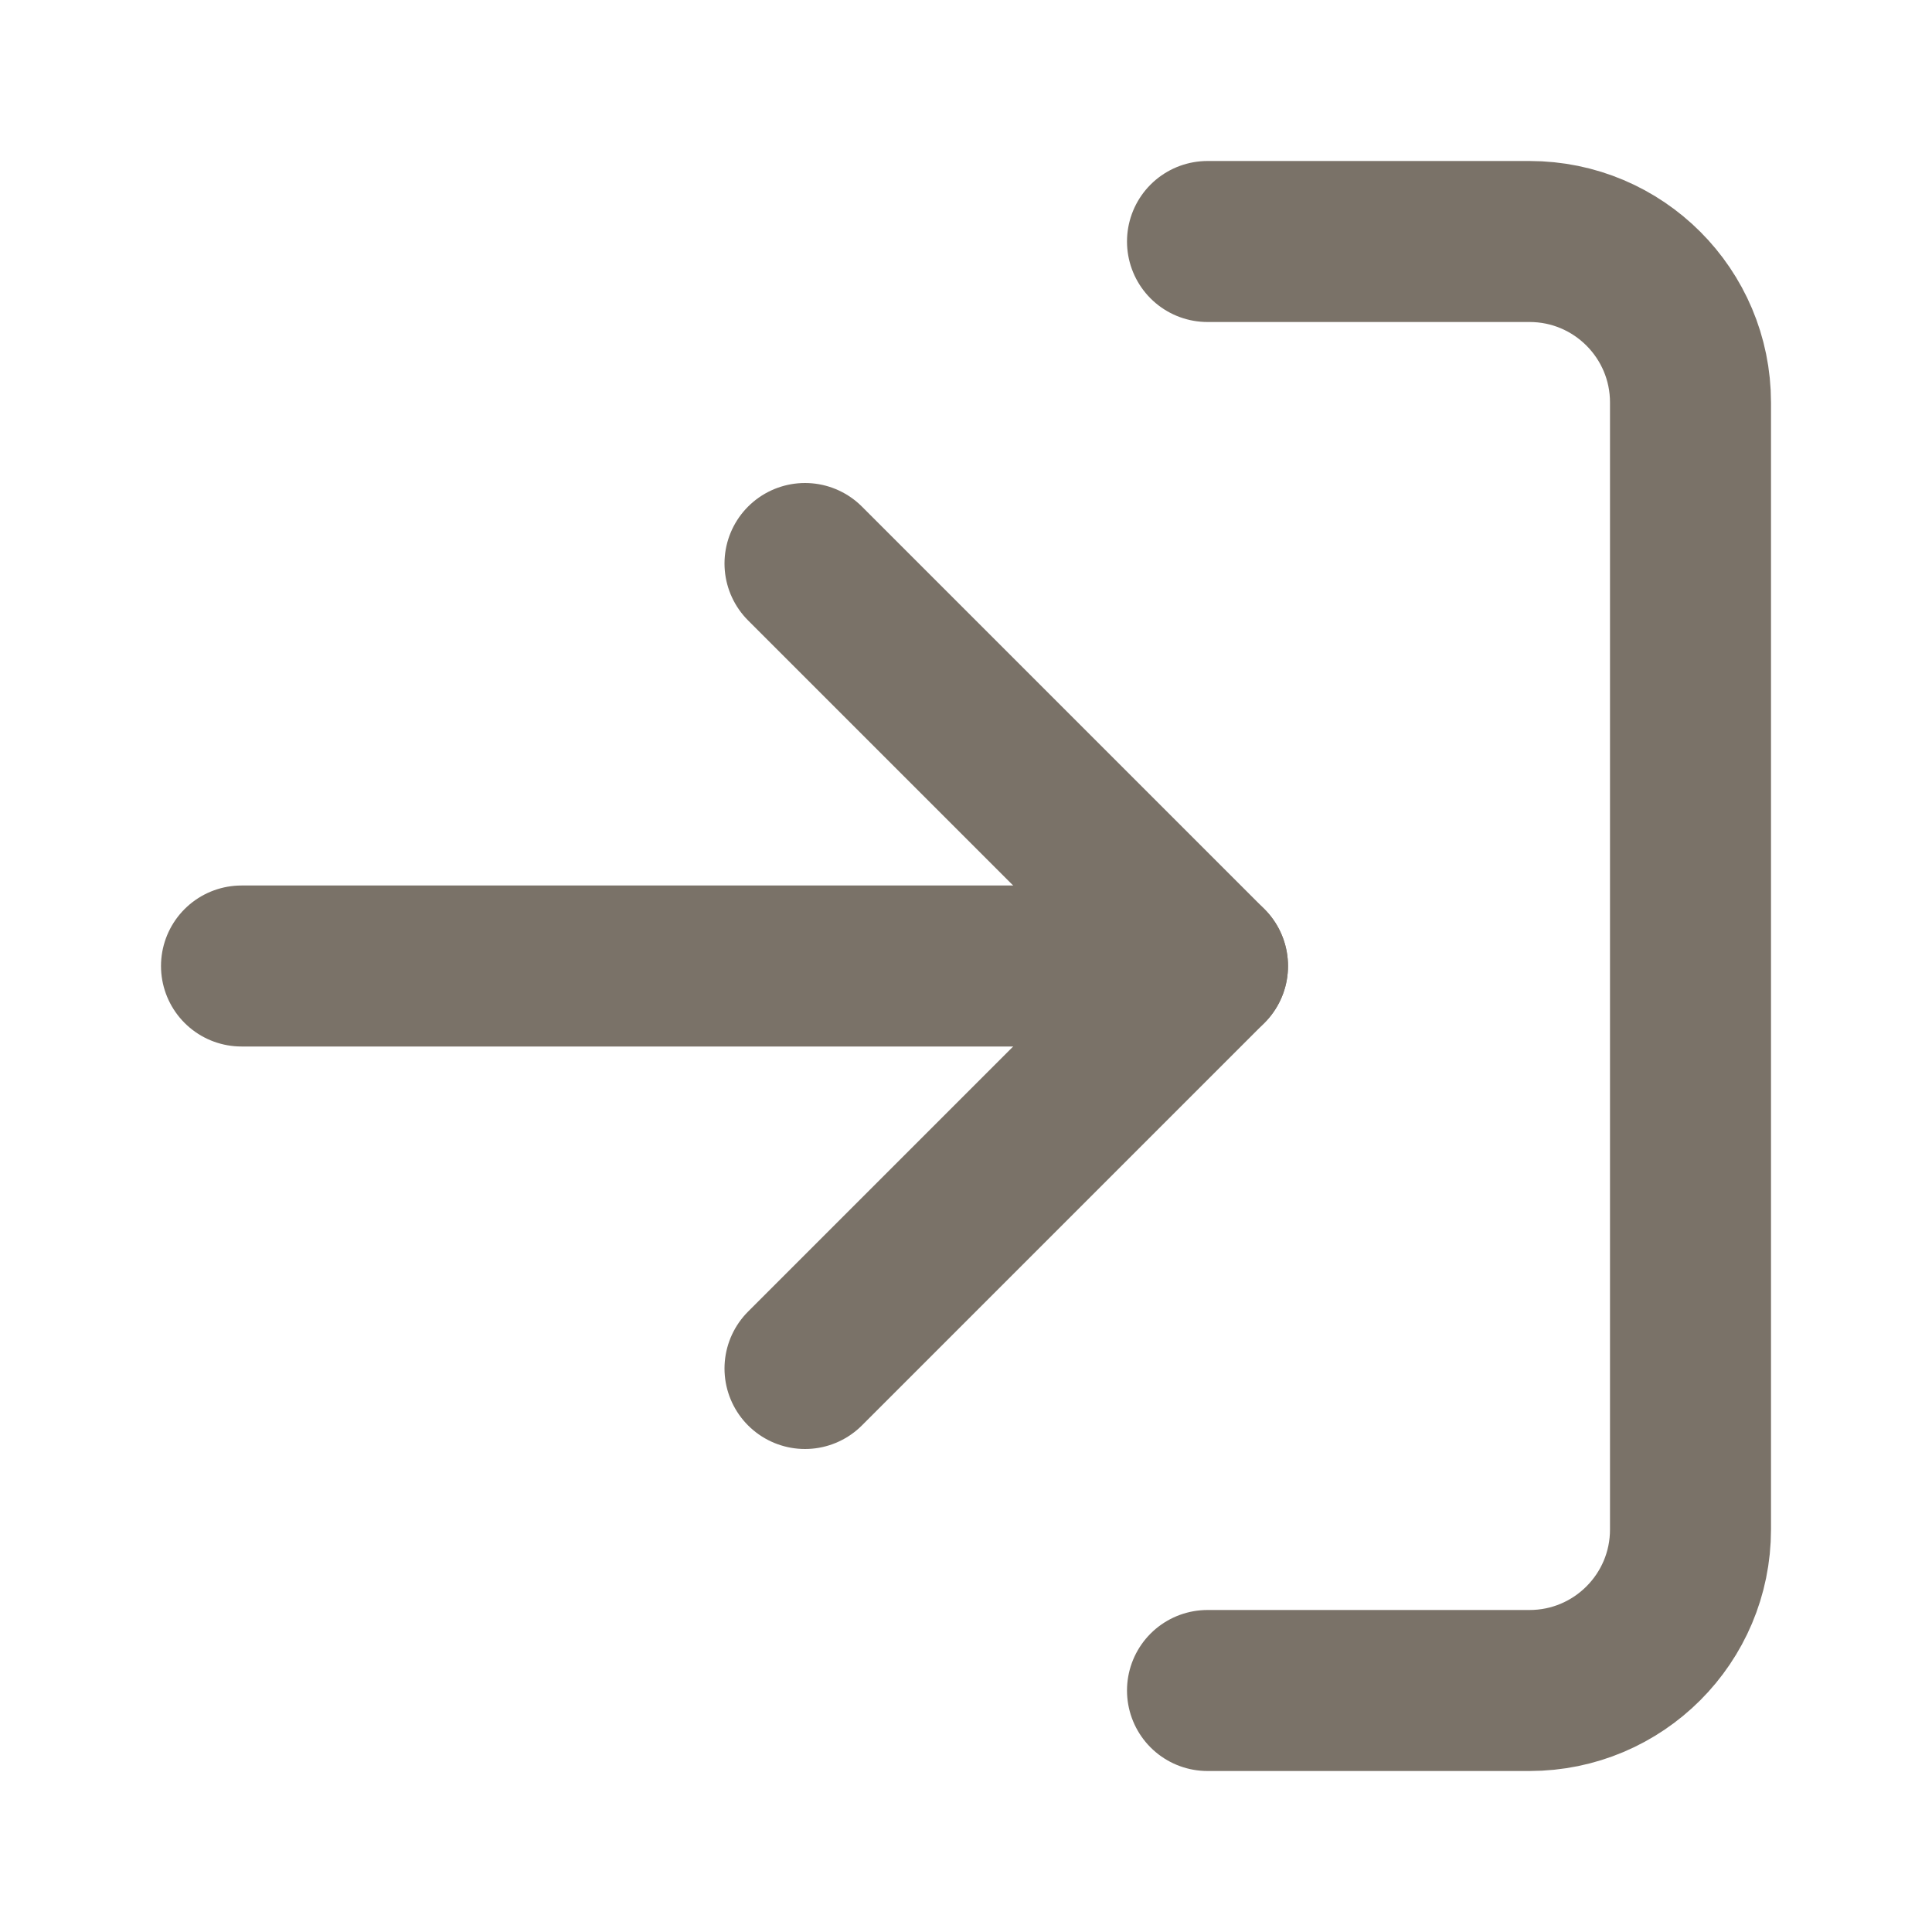
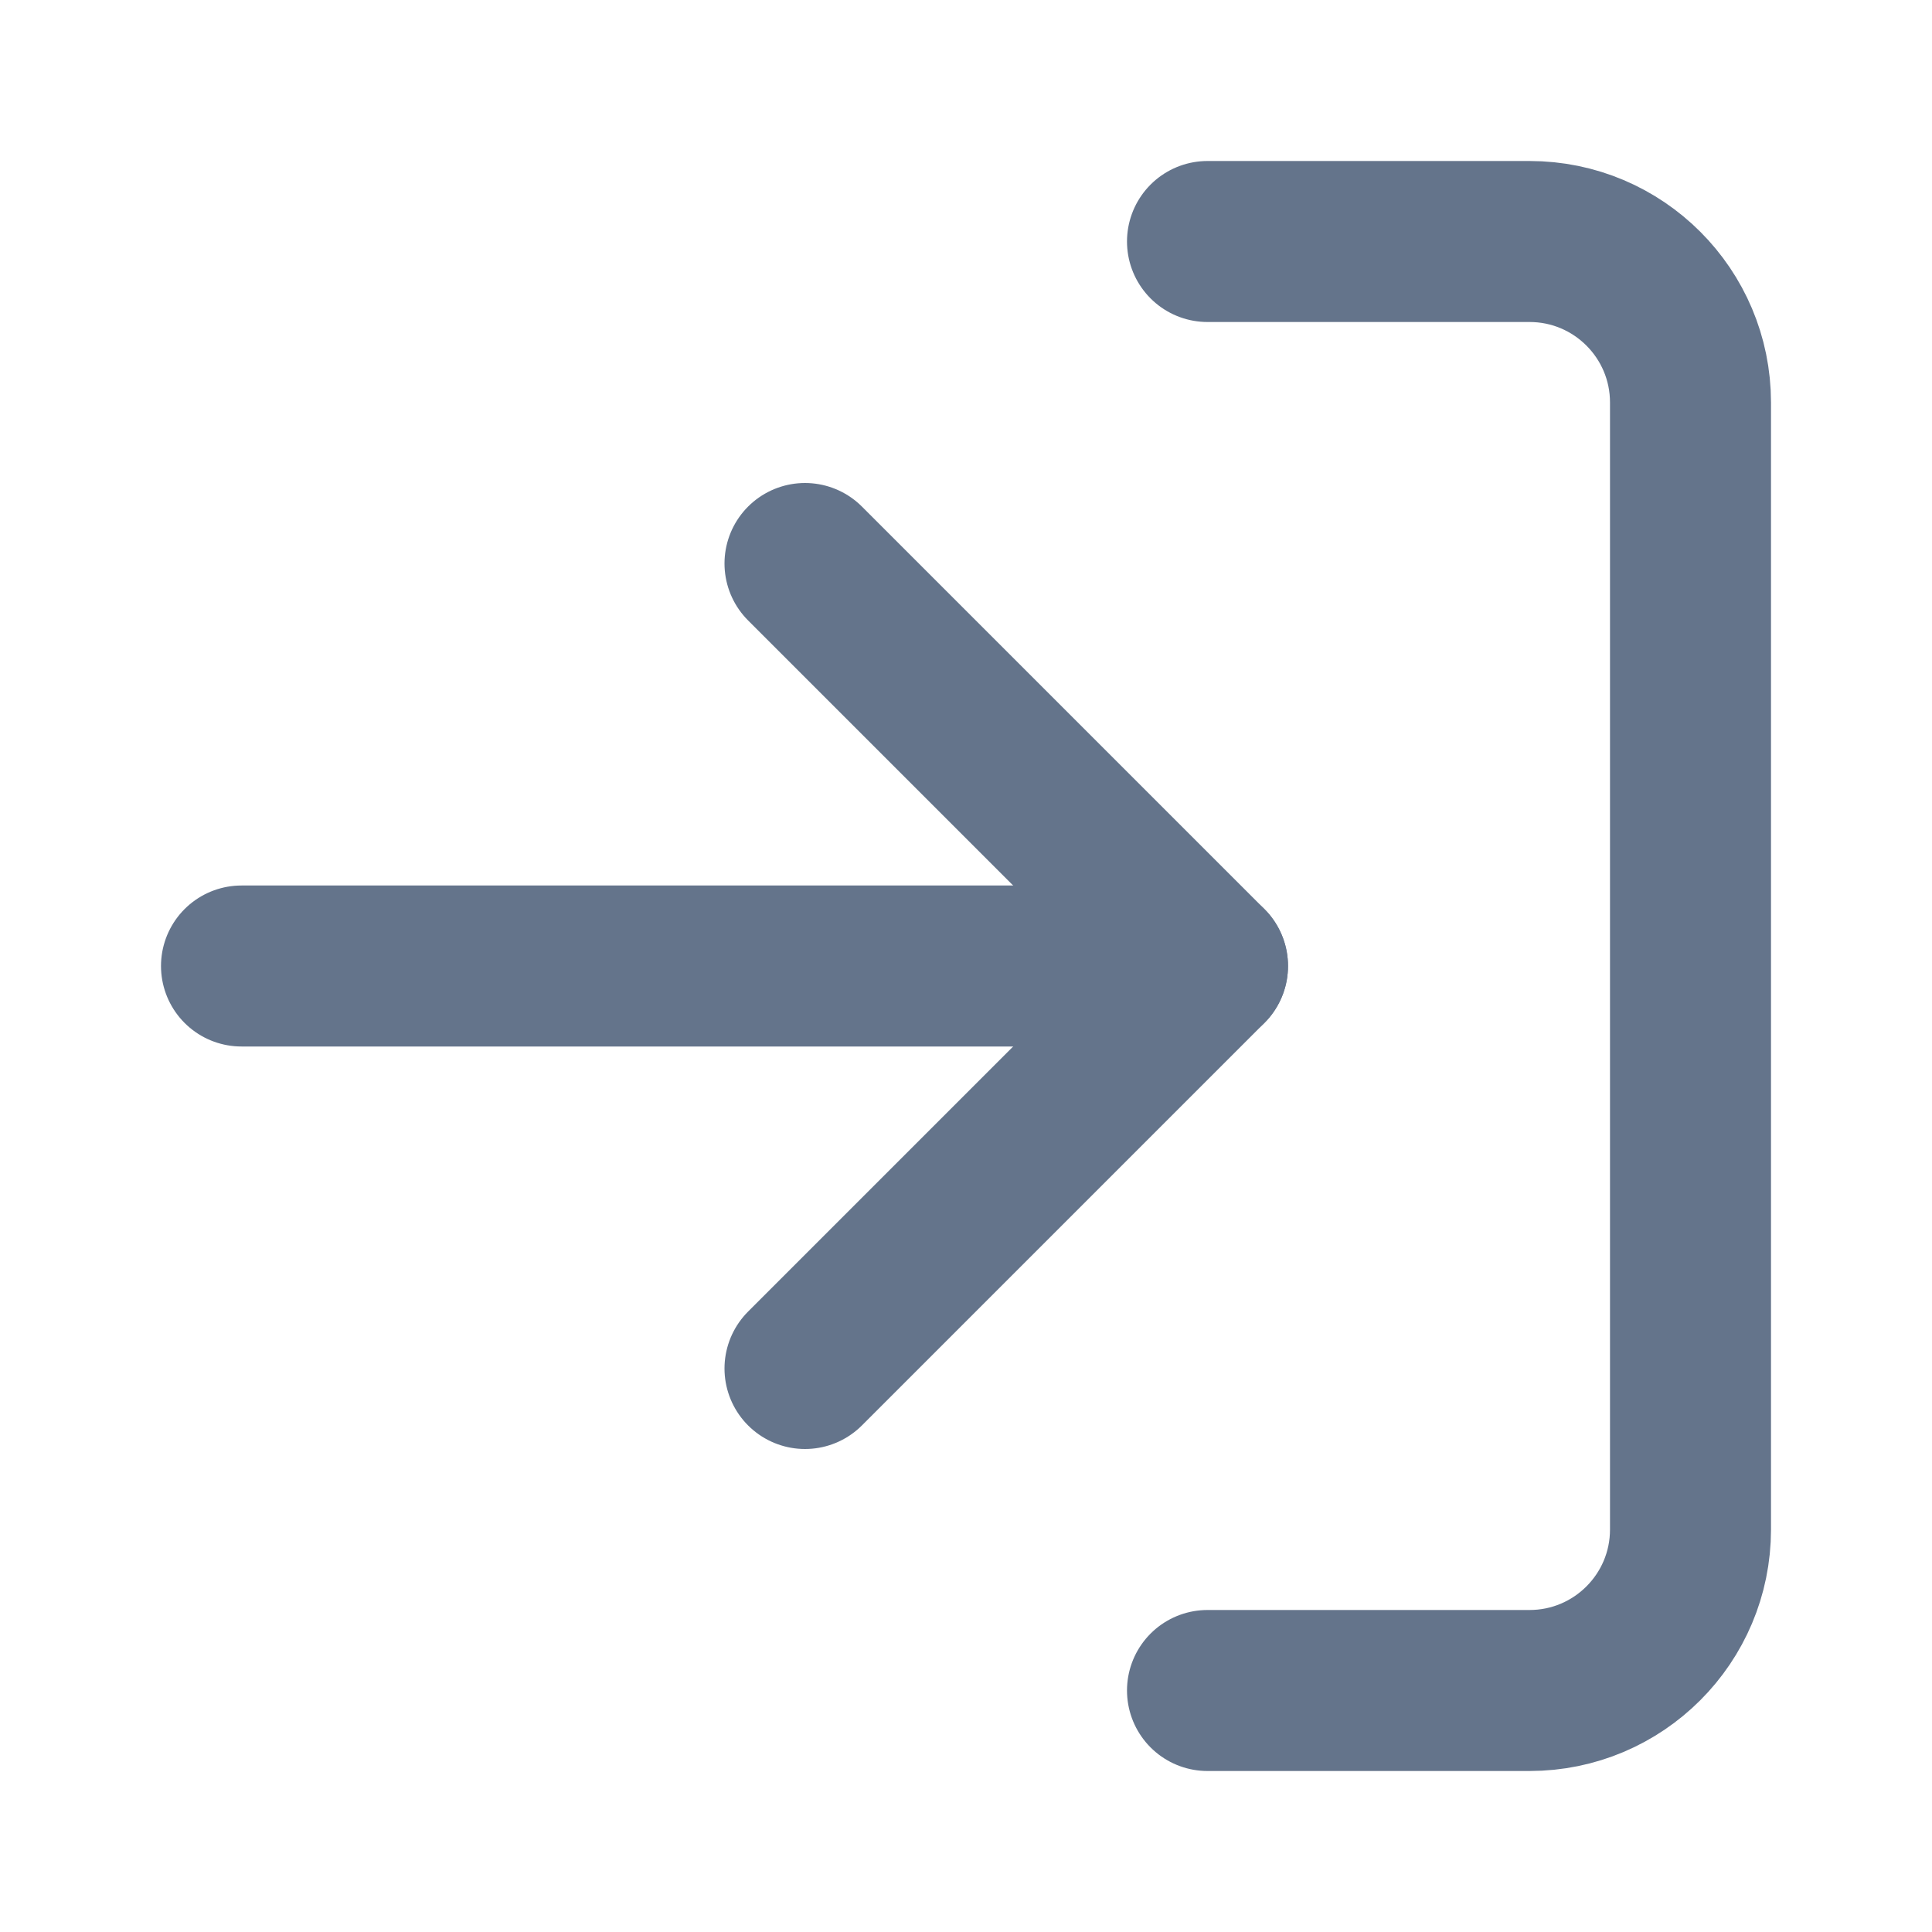
- <svg xmlns="http://www.w3.org/2000/svg" viewBox="0 0 24 24" fill="none" stroke="#7a7268" stroke-width="2" stroke-linecap="round" stroke-linejoin="round" aria-hidden="true">
+ <svg xmlns="http://www.w3.org/2000/svg" viewBox="0 0 24 24" fill="none" stroke="#64748b" stroke-width="2" stroke-linecap="round" stroke-linejoin="round" aria-hidden="true">
  <path d="M15 3h4a2 2 0 0 1 2 2v14a2 2 0 0 1-2 2h-4" />
  <polyline points="10 17 15 12 10 7" />
  <line x1="15" y1="12" x2="3" y2="12" />
</svg>
